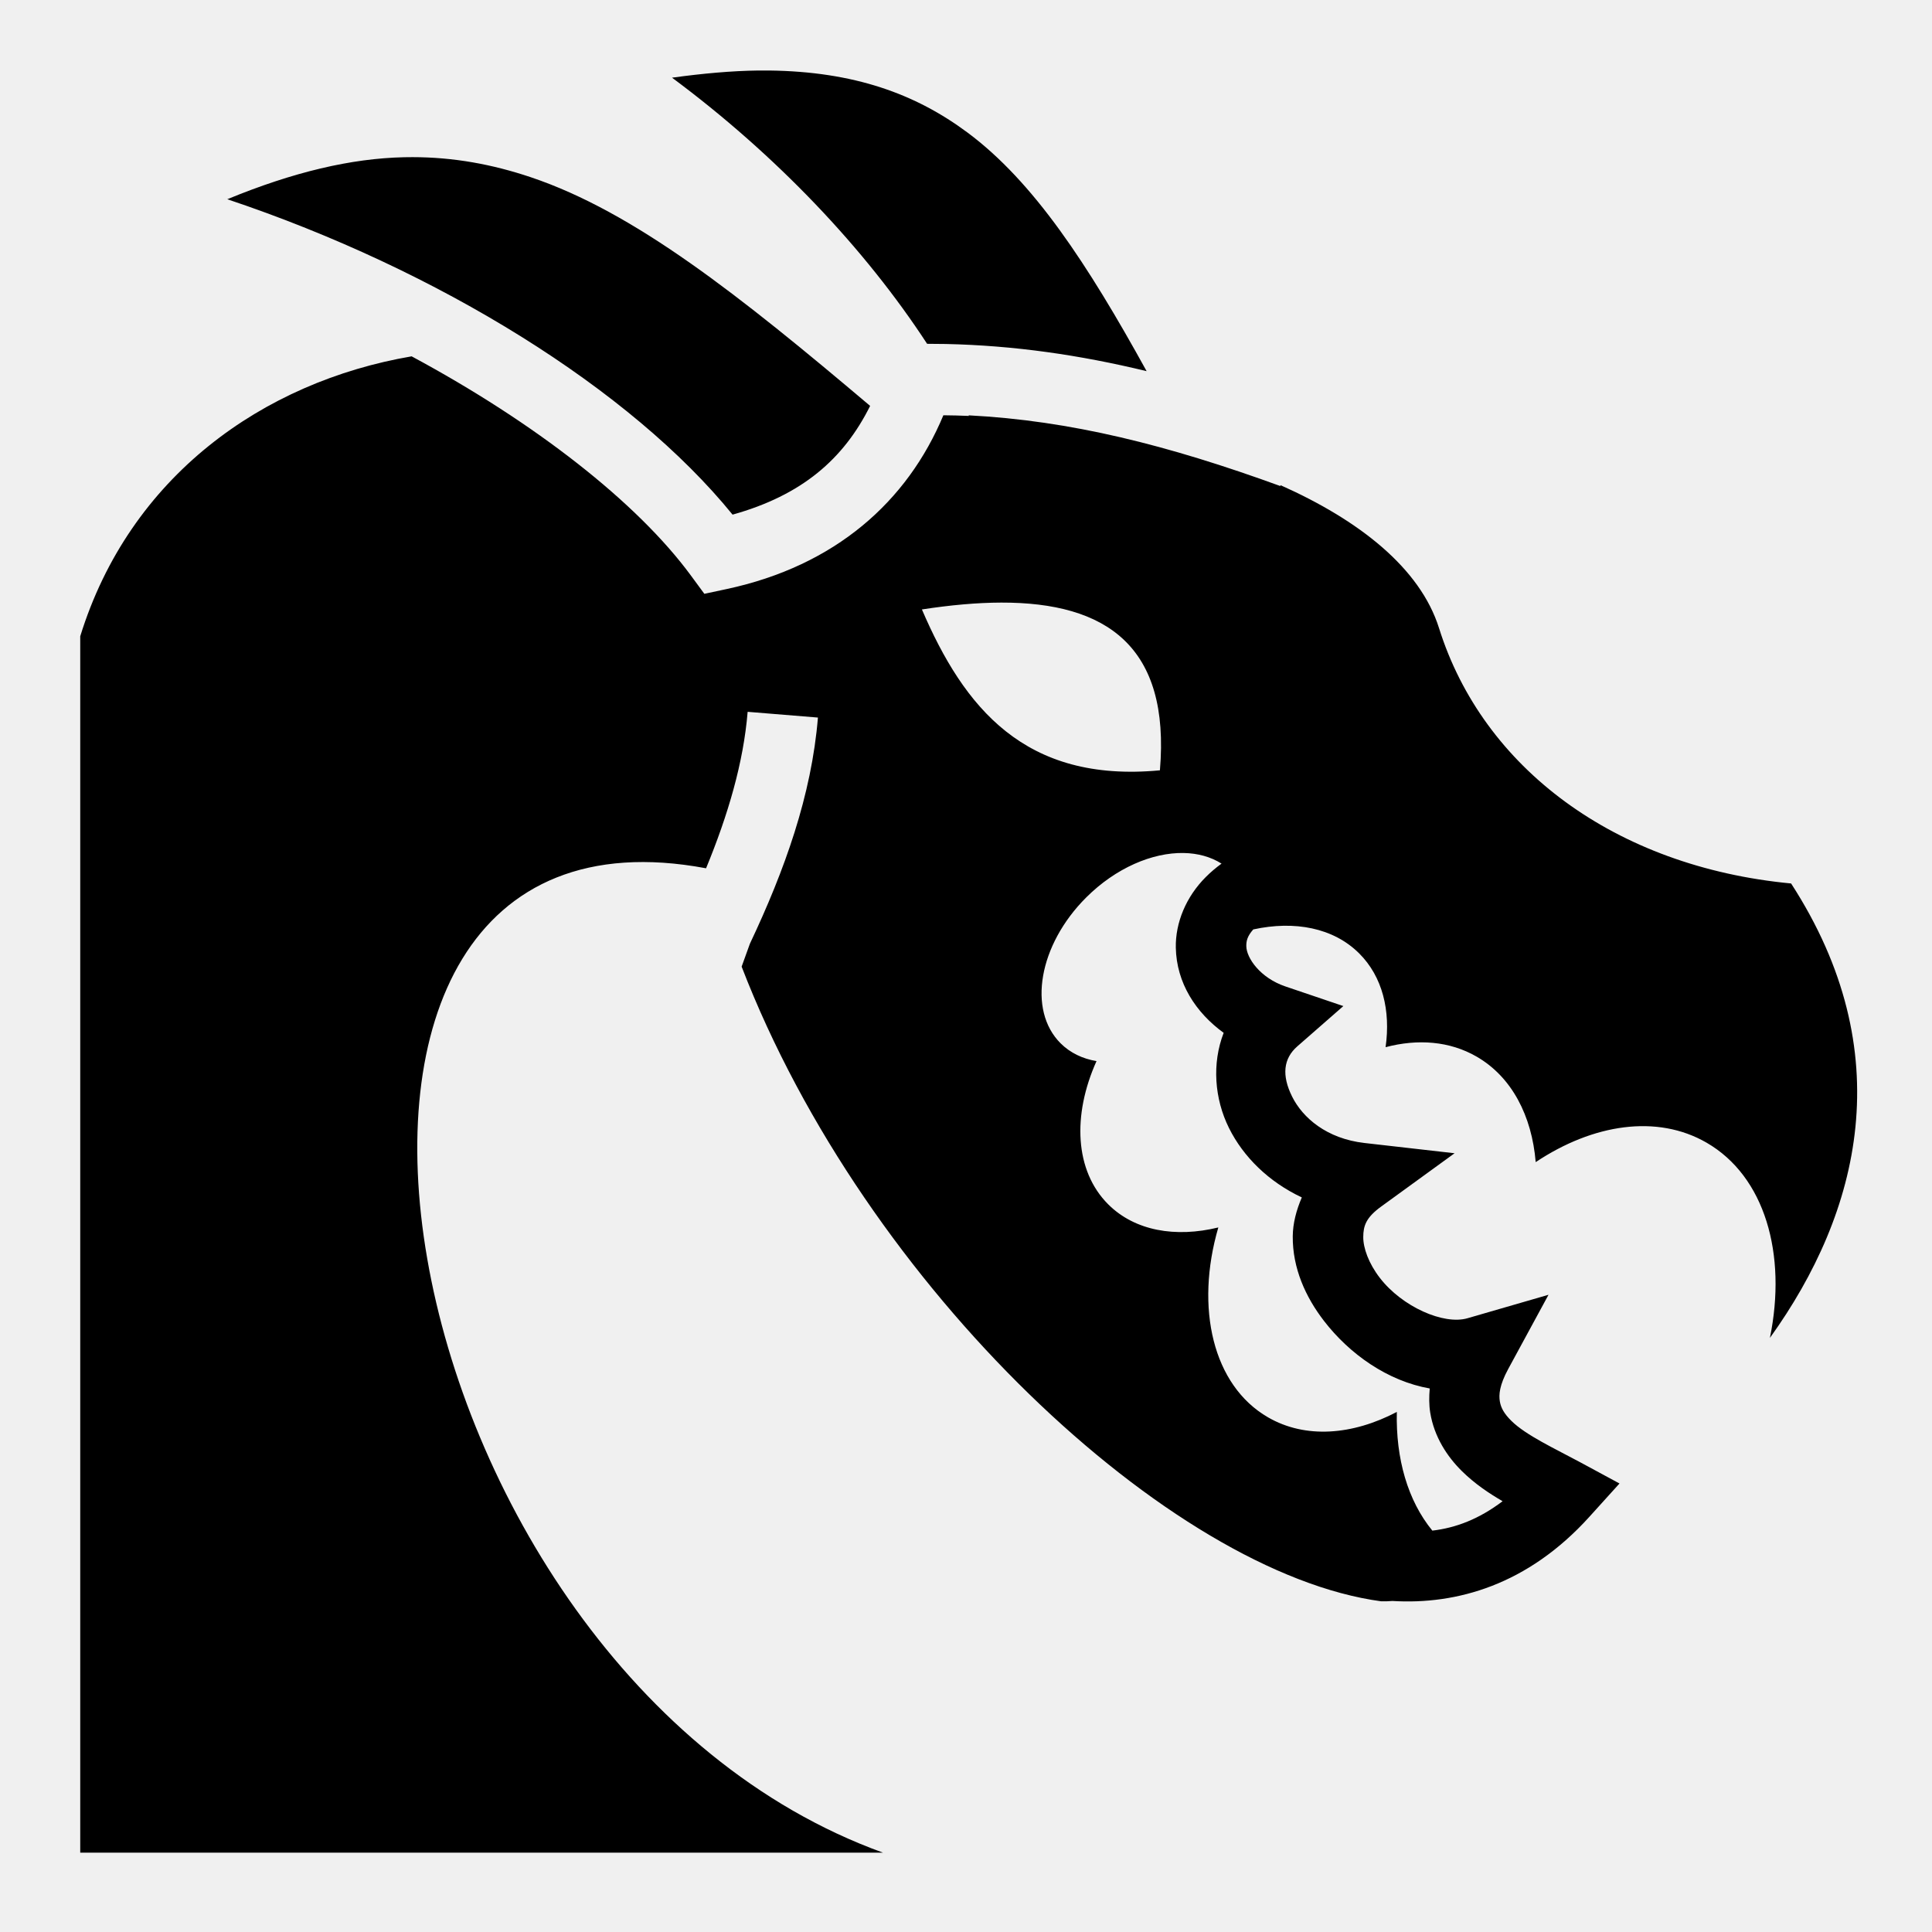
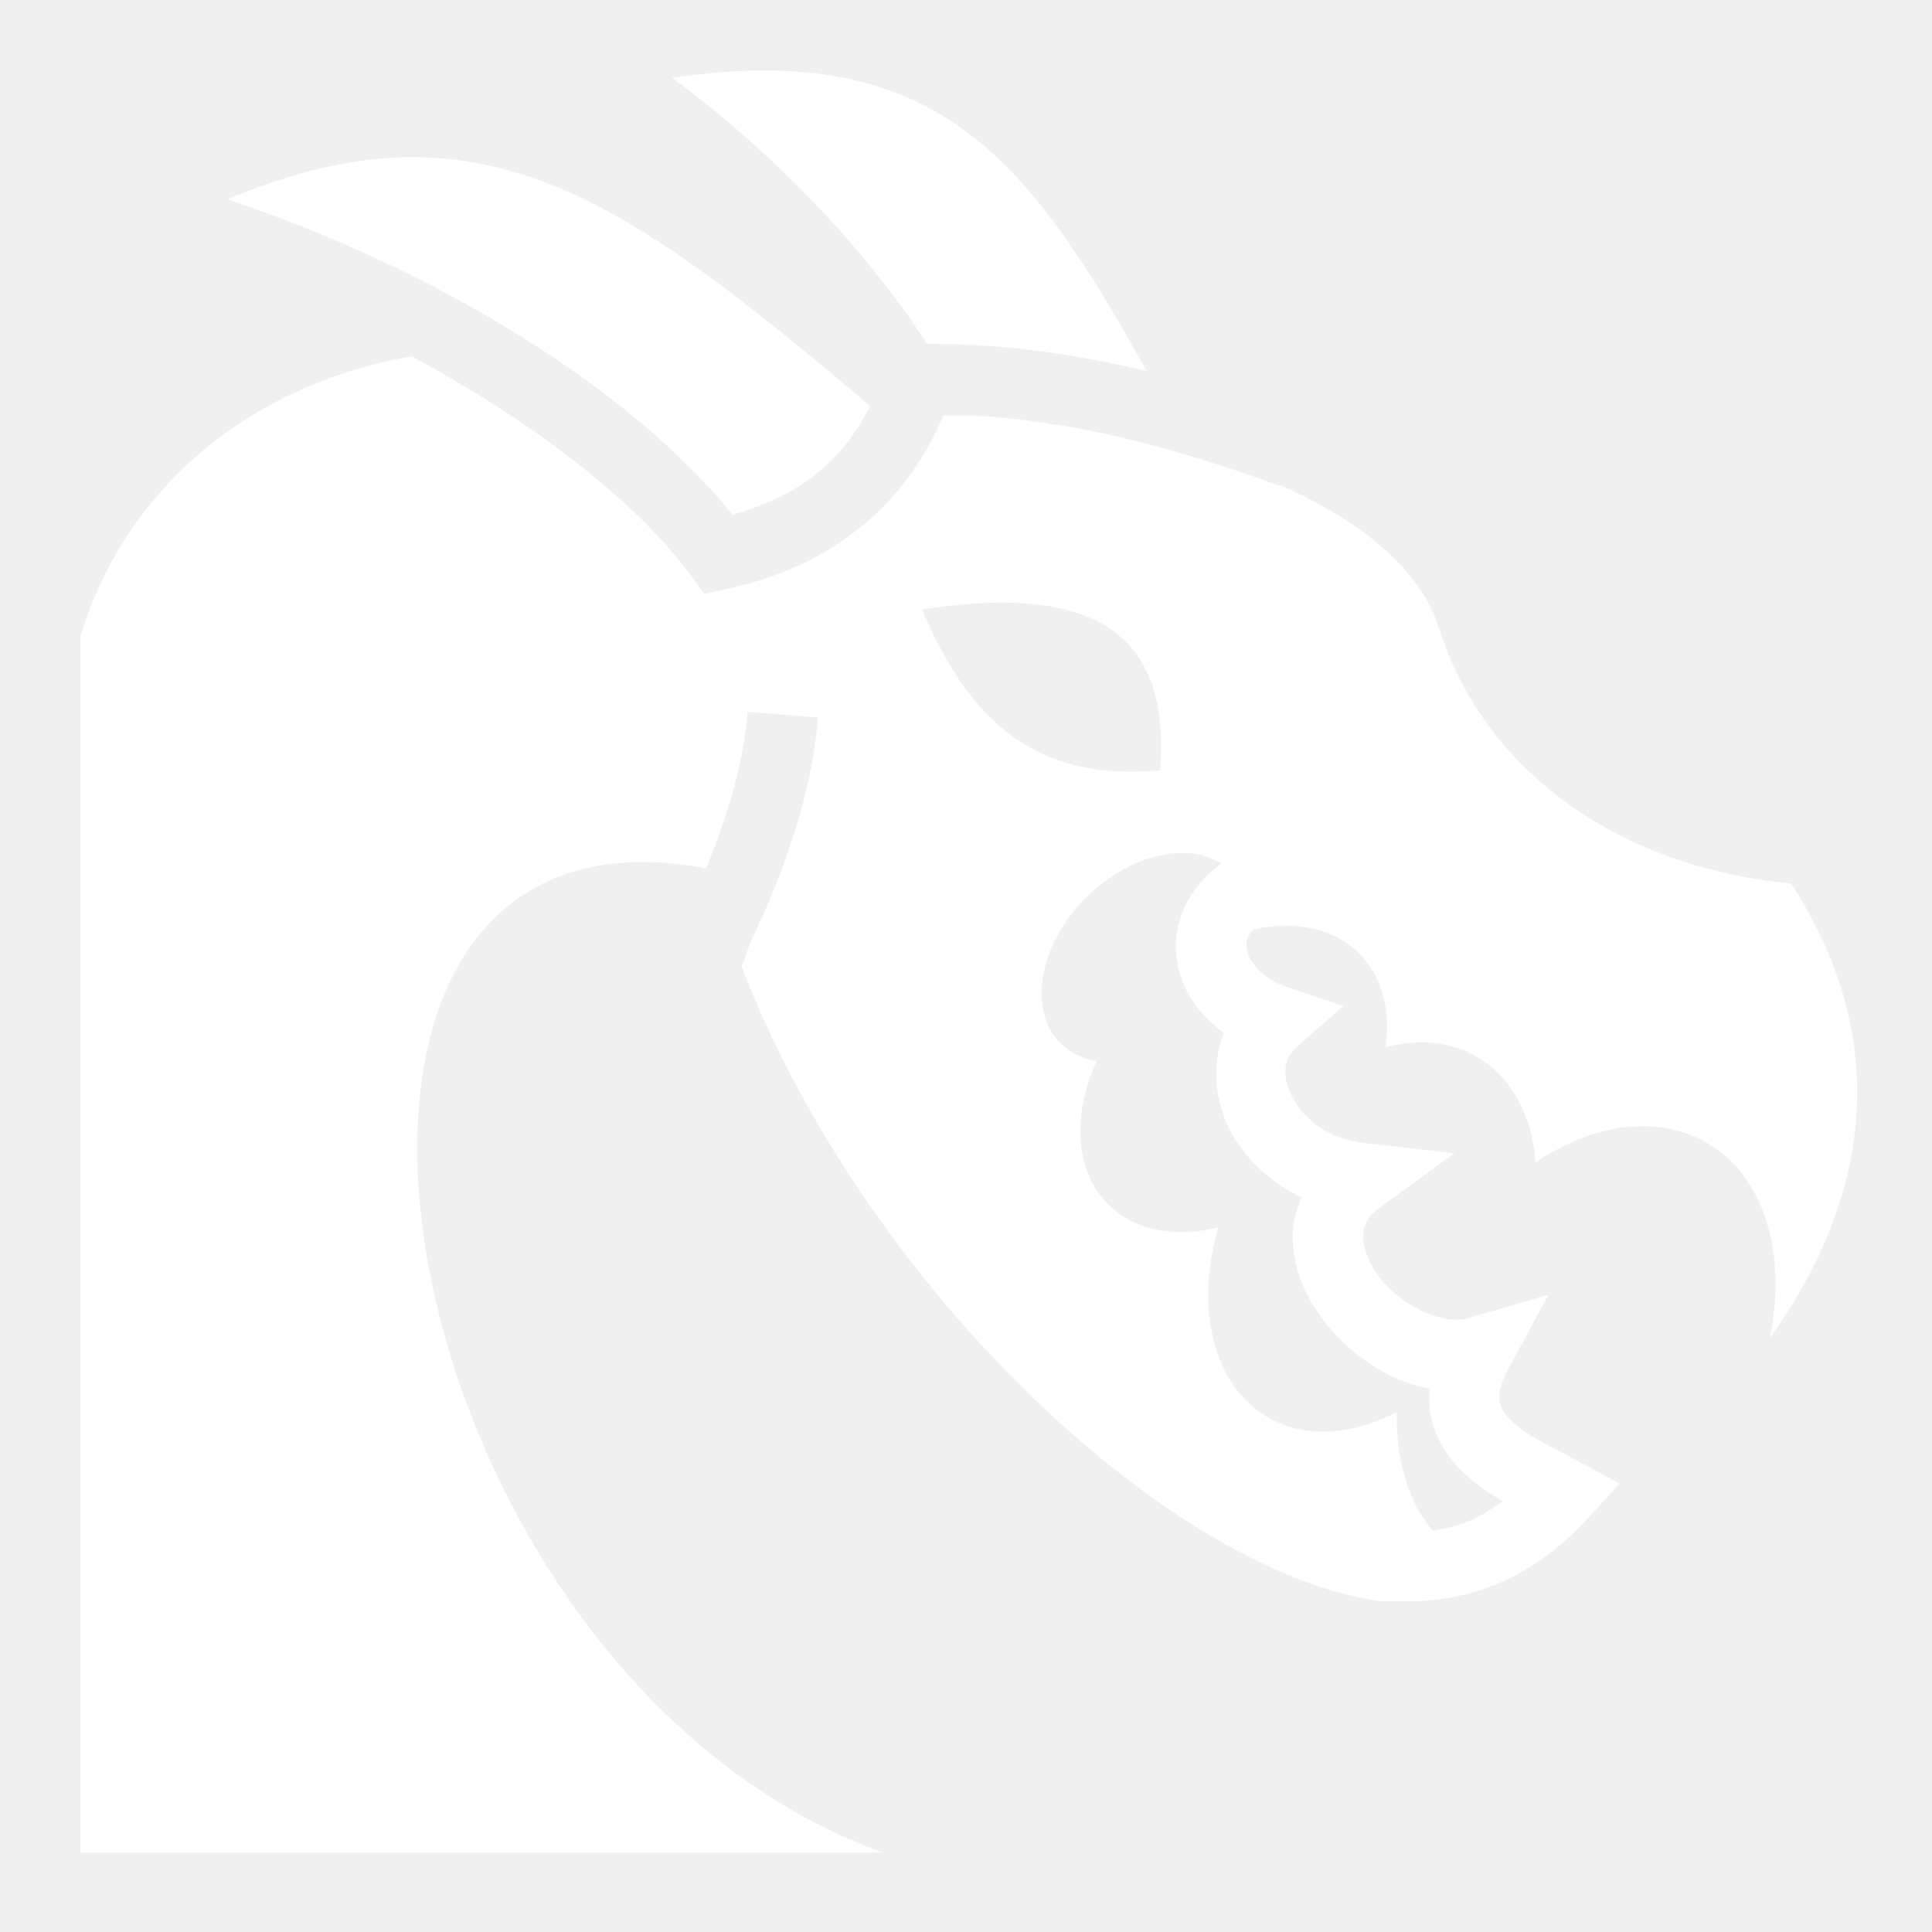
<svg xmlns="http://www.w3.org/2000/svg" viewBox="0 0 512 512">
-   <path fill="currentColor" d="M200.947 18.686c-6.98.087-14.64.774-22.85 1.9 27.57 20.468 51.098 45.25 67.594 70.527 1.66 0 3.312.012 4.958.047 18.066.39 35.487 2.906 53.217 7.2-15.695-28.457-29.935-50.19-47.45-63.22-13.817-10.278-30.063-16.168-52.52-16.454-.967-.013-1.95-.013-2.948 0zm-91.66 22.96c-.73-.002-1.46.006-2.195.022-14.045.31-29.36 3.92-46.86 11.13 56.18 18.807 106.985 50.468 133.907 83.585 18.377-5.13 29.44-14.72 36.454-28.817C195.84 78.18 168.118 56.19 140.65 46.96c-10.168-3.418-20.433-5.306-31.363-5.315zm-.203 52.786c-39.42 6.758-74.73 31.854-87.822 74.19v322.345h212.73C100.352 442.58 61.19 206.49 187.115 230.104c5.838-14.164 9.92-28.027 11.018-41.465l18.627 1.522c-1.684 20.592-8.828 40.49-18.033 59.943-.732 2.035-1.472 4.12-2.186 6.063 32.842 85.24 113.77 160.69 169.495 168.197.915.033 1.905-.002 2.953-.09 17.016 1.035 35.86-4.222 52.21-22.304l7.984-8.83-10.473-5.658c-6.507-3.515-14.29-7.094-18.167-10.925-1.938-1.916-2.793-3.47-3.074-5.194-.282-1.725-.13-4.227 2.23-8.578l10.673-19.656-21.484 6.222c-6.304 1.825-17.305-3.032-23.224-10.71-2.96-3.84-4.408-7.907-4.387-10.843.02-2.938.72-5.125 4.747-8.05l19.453-14.125-23.884-2.72c-9.974-1.137-16.37-6.658-19.17-12.294-2.802-5.634-2.312-10.084 1.375-13.31l12.204-10.677-15.358-5.205c-6.717-2.276-10.296-7.555-10.357-10.633-.028-1.373.238-2.666 1.843-4.476 10.93-2.39 21.258-.45 28.088 6.374 6.154 6.146 8.35 15.128 6.977 24.832 8.55-2.254 16.985-1.616 24.112 2.494 9.34 5.387 14.647 15.692 15.67 27.965 15.212-10.132 32.152-12.725 45.262-5.164 15.467 8.92 21.36 29.513 16.805 51.75 23.992-33.355 34.588-75.717 5.617-120.43-46.726-4.442-81.693-30.676-93.293-67.64-5.026-16.016-21.284-28.67-42-37.904l-.08.217c-29.74-10.823-55.575-17.35-82.604-18.733l.08.155c-2.294-.093-4.56-.16-6.762-.172-9.537 22.874-28.662 39.9-57.436 46.054l-5.906 1.262-3.576-4.864c-14.216-19.33-41.23-40.452-74.002-58.074zm156.215 65.26c27.927-.073 44.874 11.617 42.09 44.45-35.844 3.39-51.933-16.683-63.074-42.632 7.507-1.155 14.538-1.8 20.983-1.817zm48.407 66.363c3.708.07 7.14.994 10.014 2.812-1.51 1.102-2.898 2.28-4.16 3.543-5.246 5.24-8.087 12.122-7.956 18.742.183 9.322 5.27 17.184 12.68 22.56-3.14 8.103-2.452 17.455 1.407 25.22 3.813 7.668 10.54 14.273 19.302 18.398-1.445 3.366-2.375 6.862-2.4 10.33-.062 8.407 3.38 16.042 8.273 22.39 6.792 8.81 16.862 15.936 28.026 17.91-.183 2.18-.204 4.333.133 6.407 1.05 6.444 4.515 11.66 8.38 15.48 3.41 3.37 7.19 5.892 10.798 7.993-6.345 4.792-12.414 7.056-18.618 7.79-6.515-7.937-9.71-19.084-9.41-31.454-11.767 6.177-24.21 7.156-34.12 1.44-14.668-8.46-19.393-29.036-13.187-50.33-11.336 2.77-22.13.92-29.187-6.132-8.875-8.865-9.535-23.626-3.094-37.95-3.676-.615-6.963-2.166-9.525-4.725-8.808-8.798-5.773-26.09 6.776-38.626 7.843-7.835 17.546-11.957 25.87-11.8z" />
+   <path fill="#ffffff" d="M200.947 18.686c-6.98.087-14.64.774-22.85 1.9 27.57 20.468 51.098 45.25 67.594 70.527 1.66 0 3.312.012 4.958.047 18.066.39 35.487 2.906 53.217 7.2-15.695-28.457-29.935-50.19-47.45-63.22-13.817-10.278-30.063-16.168-52.52-16.454-.967-.013-1.95-.013-2.948 0zm-91.66 22.96c-.73-.002-1.46.006-2.195.022-14.045.31-29.36 3.92-46.86 11.13 56.18 18.807 106.985 50.468 133.907 83.585 18.377-5.13 29.44-14.72 36.454-28.817C195.84 78.18 168.118 56.19 140.65 46.96c-10.168-3.418-20.433-5.306-31.363-5.315zm-.203 52.786c-39.42 6.758-74.73 31.854-87.822 74.19v322.345h212.73C100.352 442.58 61.19 206.49 187.115 230.104c5.838-14.164 9.92-28.027 11.018-41.465l18.627 1.522c-1.684 20.592-8.828 40.49-18.033 59.943-.732 2.035-1.472 4.12-2.186 6.063 32.842 85.24 113.77 160.69 169.495 168.197.915.033 1.905-.002 2.953-.09 17.016 1.035 35.86-4.222 52.21-22.304l7.984-8.83-10.473-5.658c-6.507-3.515-14.29-7.094-18.167-10.925-1.938-1.916-2.793-3.47-3.074-5.194-.282-1.725-.13-4.227 2.23-8.578l10.673-19.656-21.484 6.222c-6.304 1.825-17.305-3.032-23.224-10.71-2.96-3.84-4.408-7.907-4.387-10.843.02-2.938.72-5.125 4.747-8.05l19.453-14.125-23.884-2.72c-9.974-1.137-16.37-6.658-19.17-12.294-2.802-5.634-2.312-10.084 1.375-13.31l12.204-10.677-15.358-5.205c-6.717-2.276-10.296-7.555-10.357-10.633-.028-1.373.238-2.666 1.843-4.476 10.93-2.39 21.258-.45 28.088 6.374 6.154 6.146 8.35 15.128 6.977 24.832 8.55-2.254 16.985-1.616 24.112 2.494 9.34 5.387 14.647 15.692 15.67 27.965 15.212-10.132 32.152-12.725 45.262-5.164 15.467 8.92 21.36 29.513 16.805 51.75 23.992-33.355 34.588-75.717 5.617-120.43-46.726-4.442-81.693-30.676-93.293-67.64-5.026-16.016-21.284-28.67-42-37.904l-.08.217c-29.74-10.823-55.575-17.35-82.604-18.733l.08.155c-2.294-.093-4.56-.16-6.762-.172-9.537 22.874-28.662 39.9-57.436 46.054l-5.906 1.262-3.576-4.864c-14.216-19.33-41.23-40.452-74.002-58.074zm156.215 65.26c27.927-.073 44.874 11.617 42.09 44.45-35.844 3.39-51.933-16.683-63.074-42.632 7.507-1.155 14.538-1.8 20.983-1.817zm48.407 66.363c3.708.07 7.14.994 10.014 2.812-1.51 1.102-2.898 2.28-4.16 3.543-5.246 5.24-8.087 12.122-7.956 18.742.183 9.322 5.27 17.184 12.68 22.56-3.14 8.103-2.452 17.455 1.407 25.22 3.813 7.668 10.54 14.273 19.302 18.398-1.445 3.366-2.375 6.862-2.4 10.33-.062 8.407 3.38 16.042 8.273 22.39 6.792 8.81 16.862 15.936 28.026 17.91-.183 2.18-.204 4.333.133 6.407 1.05 6.444 4.515 11.66 8.38 15.48 3.41 3.37 7.19 5.892 10.798 7.993-6.345 4.792-12.414 7.056-18.618 7.79-6.515-7.937-9.71-19.084-9.41-31.454-11.767 6.177-24.21 7.156-34.12 1.44-14.668-8.46-19.393-29.036-13.187-50.33-11.336 2.77-22.13.92-29.187-6.132-8.875-8.865-9.535-23.626-3.094-37.95-3.676-.615-6.963-2.166-9.525-4.725-8.808-8.798-5.773-26.09 6.776-38.626 7.843-7.835 17.546-11.957 25.87-11.8z" />
</svg>
